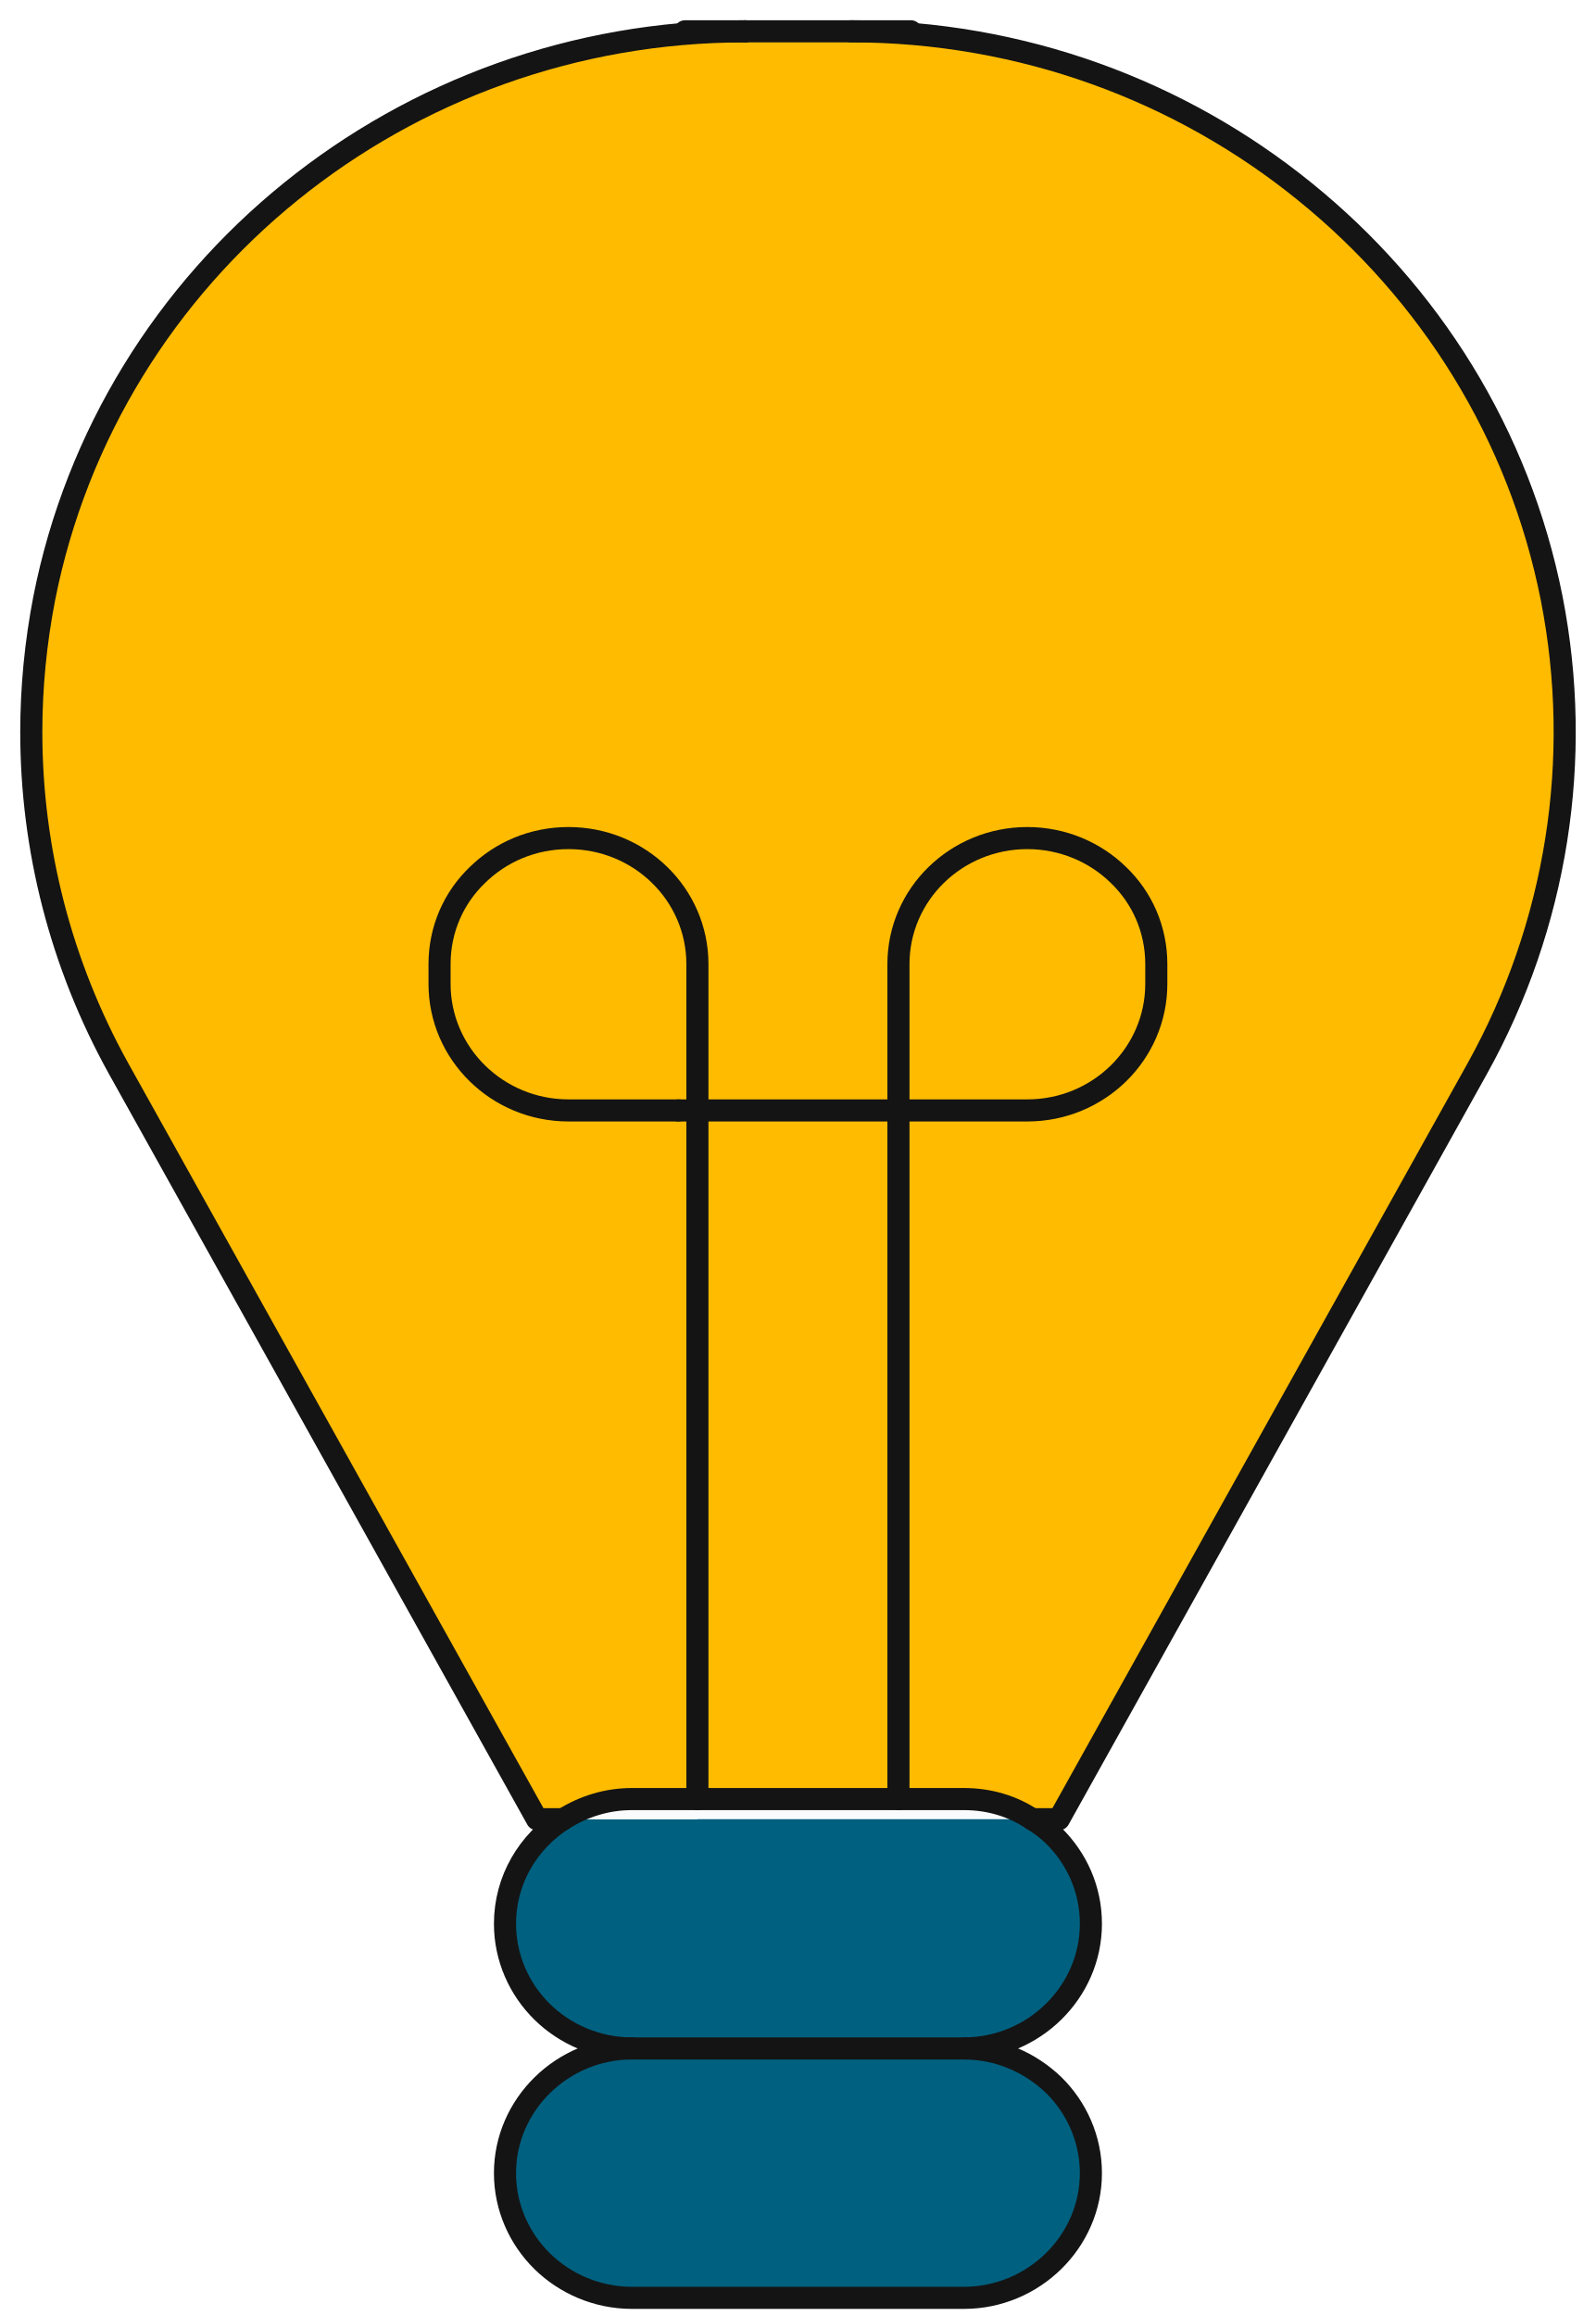
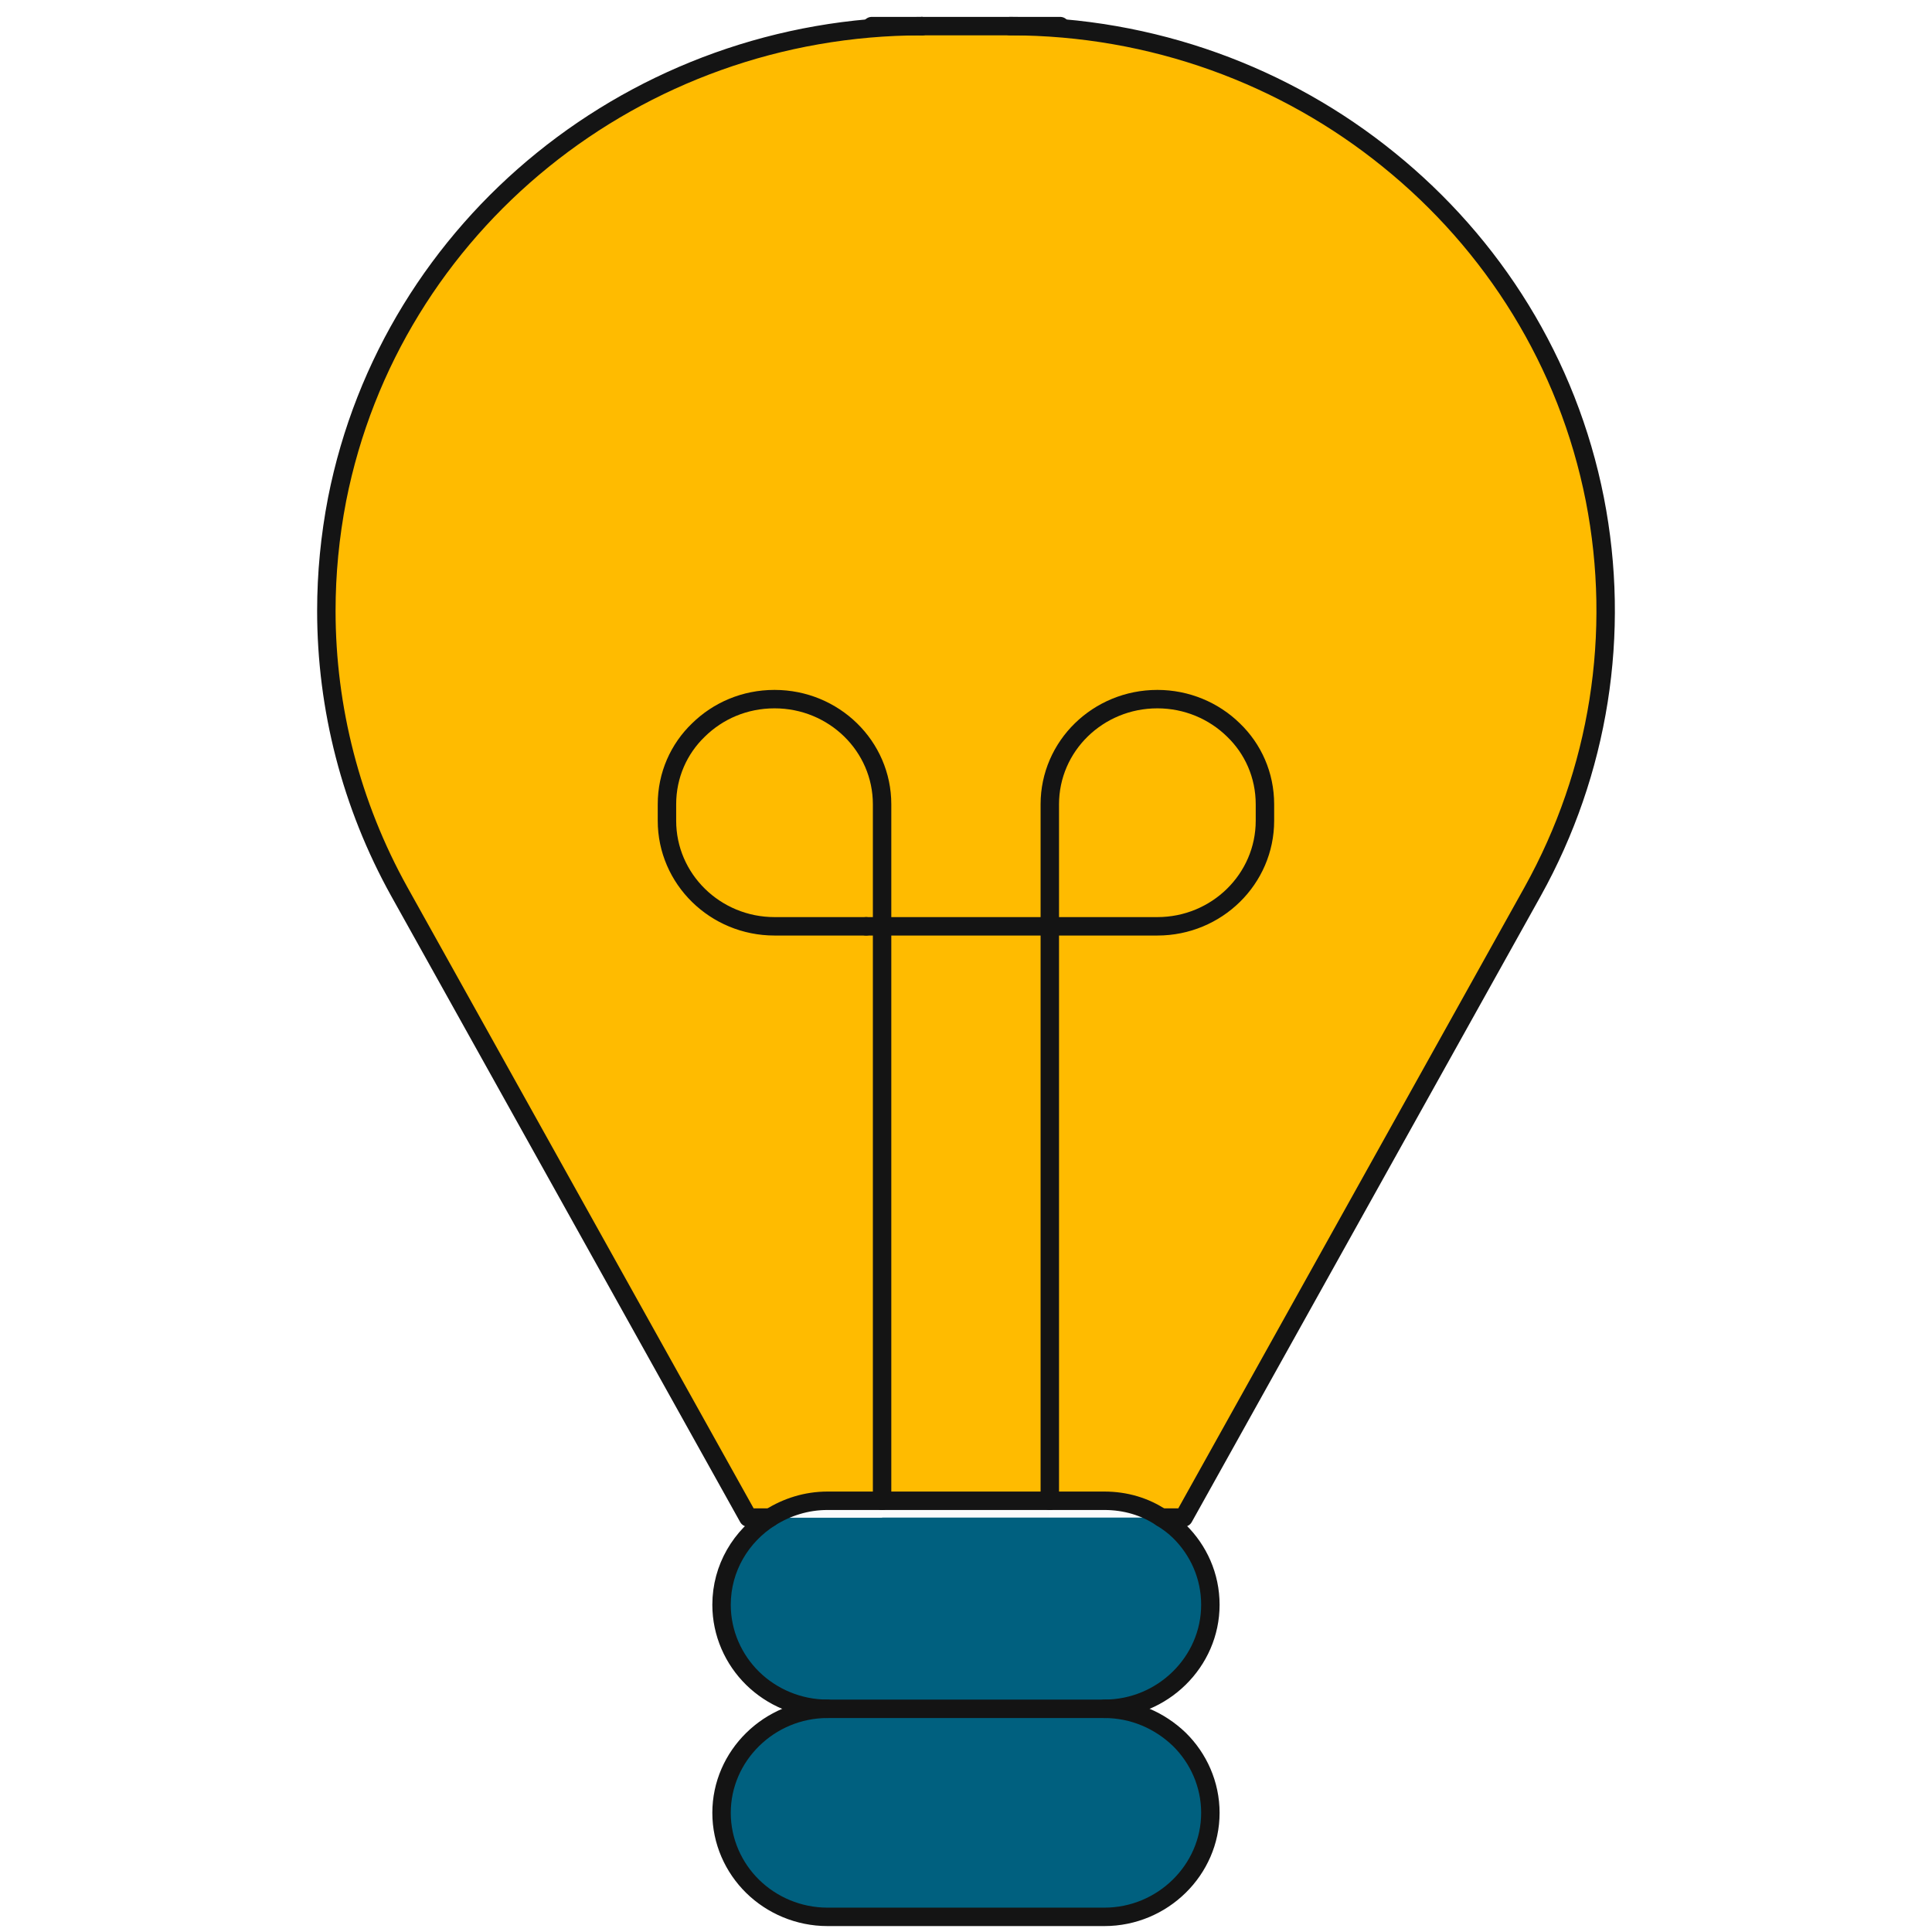
- <svg xmlns="http://www.w3.org/2000/svg" width="51" height="74" viewBox="0 0 51 74" fill="none">
+ <svg xmlns="http://www.w3.org/2000/svg" width="57" height="57" viewBox="0 0 51 74" fill="none">
  <path d="M36.951 30.807V31.436C36.951 33.668 35.105 35.48 32.831 35.48H29.322H28.711V30.807C28.711 28.575 30.558 26.778 32.831 26.778C33.96 26.778 34.998 27.227 35.746 27.961C36.493 28.68 36.951 29.684 36.951 30.807Z" fill="#FFBB00" />
  <path d="M33.838 58.127H32.983C32.358 57.707 31.61 57.483 30.801 57.483H28.711V35.48H29.321H32.831C35.104 35.48 36.951 33.667 36.951 31.436V30.807C36.951 29.683 36.493 28.68 35.745 27.961C34.997 27.227 33.96 26.777 32.831 26.777C30.557 26.777 28.711 28.575 28.711 30.807V35.48H22.287V30.807C22.287 28.575 20.44 26.777 18.167 26.777C17.022 26.777 16 27.227 15.252 27.961C14.505 28.68 14.047 29.683 14.047 30.807V31.436C14.047 33.667 15.893 35.48 18.167 35.48H21.676H22.287V57.483H20.196C19.387 57.483 18.64 57.722 17.999 58.127H17.16L3.793 34.147C1.946 30.822 1 27.122 1 23.392C1 21.97 1.138 20.547 1.412 19.124C3.488 8.609 12.887 1 23.813 1H27.185C32.648 1 37.729 2.902 41.696 6.123C45.679 9.343 48.547 13.866 49.585 19.124C50.592 24.261 49.753 29.563 47.205 34.147L33.838 58.127Z" fill="#FFBB00" />
  <path d="M30.801 57.483C31.61 57.483 32.358 57.708 32.983 58.127H28.711V57.483H30.801Z" fill="#FAFBFC" />
  <path d="M30.801 65.451C31.915 65.451 32.922 65.901 33.67 66.62C34.402 67.338 34.86 68.342 34.86 69.436C34.86 71.622 33.029 73.42 30.801 73.42H20.196C19.082 73.42 18.06 72.97 17.327 72.251C16.595 71.532 16.137 70.529 16.137 69.436C16.137 67.249 17.968 65.451 20.196 65.451H30.801Z" fill="#00607F" />
  <path d="M28.711 58.127H22.287V57.483H28.711V58.127Z" fill="#FAFBFC" />
  <path d="M28.711 57.483H22.287V35.48H28.711V57.483Z" fill="#FFBB00" />
  <path d="M30.801 65.451H20.196C19.082 65.451 18.06 65.002 17.327 64.283C16.595 63.564 16.137 62.56 16.137 61.467C16.137 60.059 16.885 58.831 17.999 58.127H22.287H28.71H32.983C33.227 58.277 33.456 58.441 33.67 58.651C34.402 59.37 34.86 60.359 34.86 61.467C34.86 63.654 33.029 65.451 30.801 65.451Z" fill="#00607F" />
  <path d="M22.286 57.483V58.127H17.998C18.639 57.723 19.387 57.483 20.196 57.483H22.286Z" fill="#FAFBFC" />
  <path d="M22.286 30.807V35.48H21.676H18.166C15.893 35.48 14.046 33.668 14.046 31.436V30.807C14.046 29.684 14.504 28.68 15.252 27.961C16 27.227 17.022 26.778 18.166 26.778C20.44 26.778 22.286 28.575 22.286 30.807Z" fill="#FFBB00" />
  <path d="M23.812 1.001C12.887 1.001 3.487 8.609 1.412 19.124C1.137 20.547 1 21.97 1 23.393C1 27.122 1.946 30.822 3.792 34.147L17.159 58.127H17.998" stroke="#141414" stroke-width="0.706" stroke-miterlimit="10" stroke-linecap="round" stroke-linejoin="round" />
  <path d="M29.107 1H27.185" stroke="#141414" stroke-width="0.706" stroke-miterlimit="10" stroke-linecap="round" stroke-linejoin="round" />
  <path d="M21.89 1H23.813" stroke="#141414" stroke-width="0.706" stroke-miterlimit="10" stroke-linecap="round" stroke-linejoin="round" />
  <path d="M32.984 58.127H33.838L47.205 34.147C49.753 29.563 50.593 24.261 49.586 19.124C48.548 13.866 45.679 9.343 41.697 6.123C37.729 2.902 32.648 1 27.185 1H23.813" stroke="#141414" stroke-width="0.706" stroke-miterlimit="10" stroke-linecap="round" stroke-linejoin="round" />
  <path d="M22.286 57.483V35.48V30.807C22.286 28.575 20.44 26.778 18.166 26.778C17.022 26.778 16 27.227 15.252 27.961C14.504 28.68 14.046 29.684 14.046 30.807V31.436C14.046 33.668 15.893 35.48 18.166 35.48H21.676" stroke="#141414" stroke-width="0.706" stroke-miterlimit="10" stroke-linecap="round" stroke-linejoin="round" />
  <path d="M28.71 57.483V35.48V30.807C28.71 28.575 30.557 26.778 32.83 26.778C33.959 26.778 34.997 27.227 35.745 27.961C36.492 28.68 36.95 29.684 36.95 30.807V31.436C36.95 33.668 35.104 35.48 32.83 35.48H29.321H28.71H22.286H21.676" stroke="#141414" stroke-width="0.706" stroke-miterlimit="10" stroke-linecap="round" stroke-linejoin="round" />
  <path d="M30.801 65.451C33.029 65.451 34.86 63.654 34.86 61.467C34.86 60.359 34.402 59.37 33.67 58.651C33.456 58.441 33.227 58.277 32.983 58.127C32.357 57.708 31.61 57.483 30.801 57.483H28.71H22.287H20.196C19.387 57.483 18.64 57.723 17.999 58.127C16.885 58.831 16.137 60.059 16.137 61.467C16.137 62.56 16.595 63.564 17.327 64.283C18.06 65.002 19.082 65.451 20.196 65.451" stroke="#141414" stroke-width="0.706" stroke-miterlimit="10" stroke-linecap="round" stroke-linejoin="round" />
  <path d="M30.801 65.451H20.196C17.968 65.451 16.137 67.249 16.137 69.436C16.137 70.529 16.595 71.532 17.327 72.251C18.06 72.97 19.082 73.42 20.196 73.42H30.801C33.029 73.42 34.86 71.622 34.86 69.436C34.86 68.342 34.402 67.338 33.67 66.62C32.922 65.901 31.915 65.451 30.801 65.451Z" stroke="#141414" stroke-width="0.706" stroke-miterlimit="10" stroke-linecap="round" stroke-linejoin="round" />
</svg>
